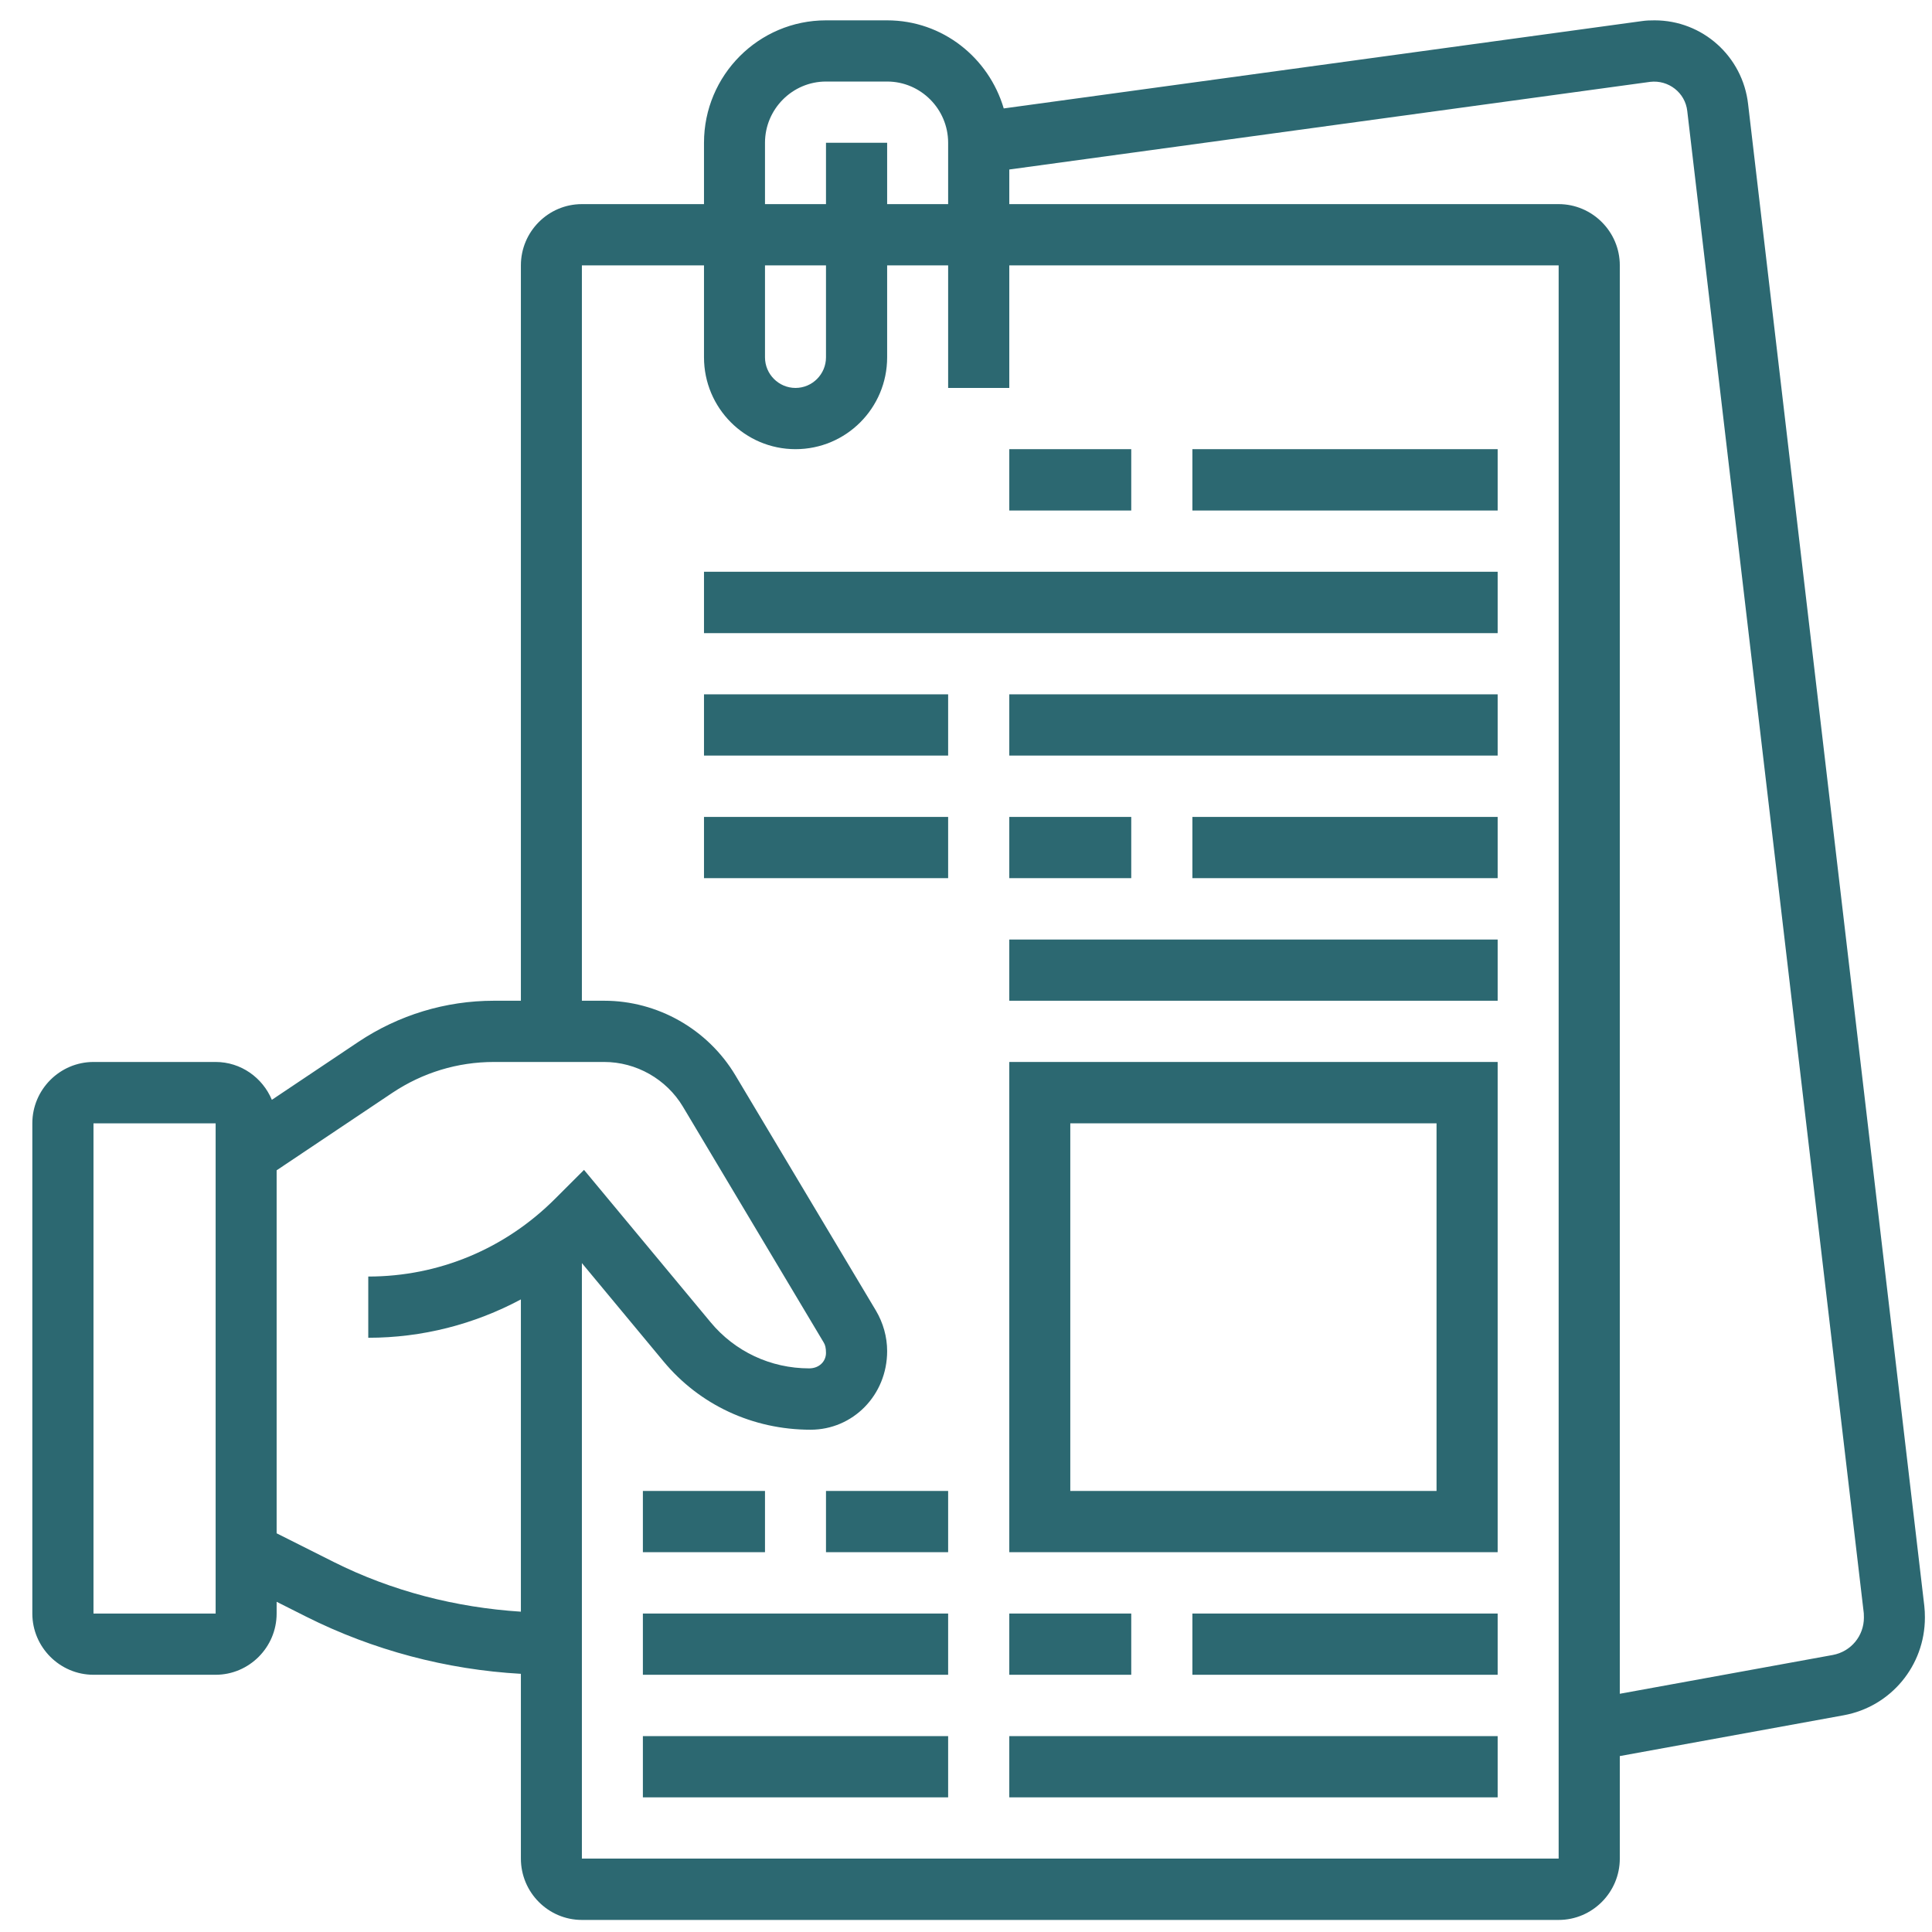
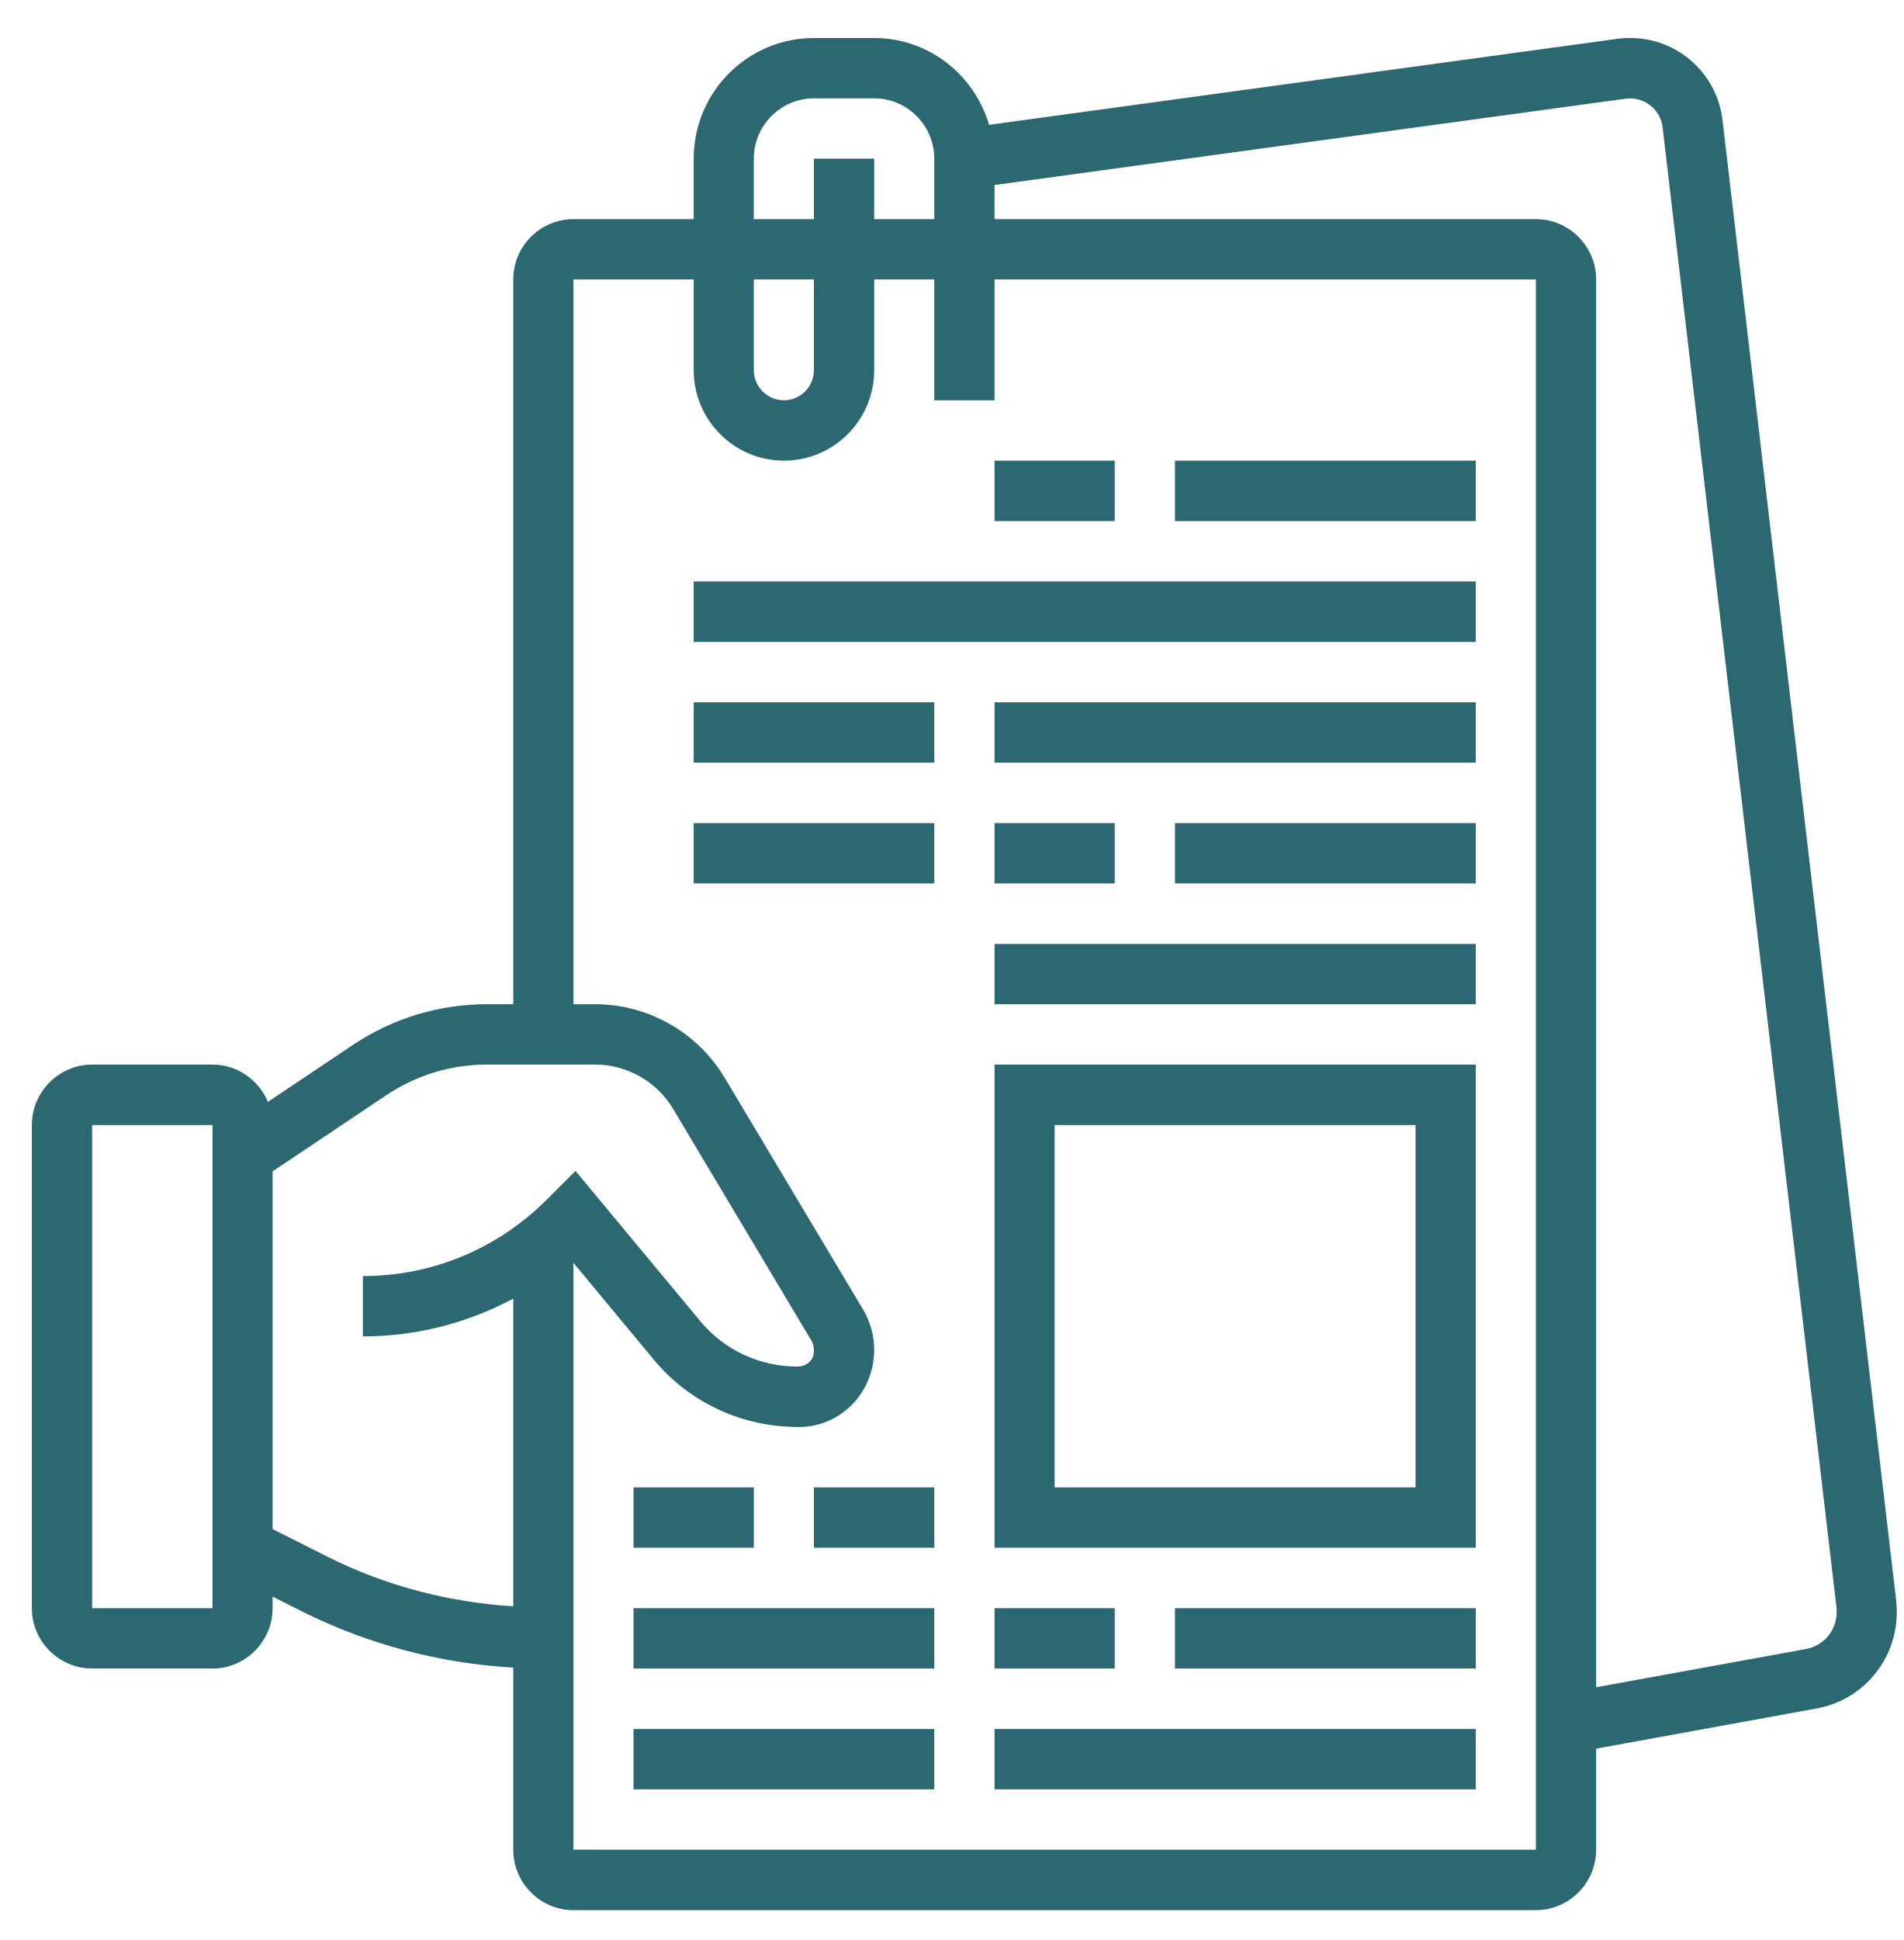
- <svg xmlns="http://www.w3.org/2000/svg" width="49" height="49" viewBox="0 0 49 49" fill="none">
+ <svg xmlns="http://www.w3.org/2000/svg" width="53" height="54" viewBox="0 0 49 49" fill="none">
  <path d="M46.484 41.974L41.082 42.958V6.73C41.082 5.875 40.383 5.177 39.531 5.177H25.598V4.299L41.852 2.076C42.316 2.021 42.742 2.35 42.793 2.817L47.27 40.915C47.27 40.955 47.273 40.99 47.273 41.025C47.273 41.492 46.945 41.888 46.484 41.974ZM39.531 47.138H14.758V32.035L16.828 34.528C17.742 35.63 19.09 36.261 20.559 36.261C21.629 36.261 22.5 35.387 22.5 34.266C22.5 33.905 22.398 33.548 22.215 33.239L18.648 27.267C17.949 26.103 16.68 25.381 15.324 25.381H14.758V6.73H17.855V9.063C17.855 10.349 18.895 11.392 20.176 11.392C21.461 11.392 22.5 10.349 22.5 9.063V6.73H24.047V9.839H25.598V6.73H39.531V47.138ZM8.461 39.614L7.016 38.888V29.682L9.949 27.718C10.719 27.204 11.605 26.934 12.527 26.934H15.324C16.137 26.934 16.902 27.369 17.32 28.067L20.887 34.042C20.93 34.109 20.949 34.187 20.949 34.313C20.949 34.528 20.777 34.705 20.523 34.705C19.547 34.705 18.637 34.278 18.02 33.532L14.812 29.671L14.078 30.404C12.809 31.674 11.129 32.376 9.34 32.376V33.929C10.711 33.929 12.031 33.587 13.211 32.956V40.876C11.562 40.77 9.938 40.355 8.461 39.614ZM2.371 40.923V28.49H5.469V40.923H2.371ZM19.402 6.73H20.949V9.063C20.949 9.49 20.602 9.839 20.176 9.839C19.75 9.839 19.402 9.49 19.402 9.063V6.73ZM19.402 3.621C19.402 2.766 20.098 2.068 20.949 2.068H22.5C23.352 2.068 24.047 2.766 24.047 3.621V5.177H22.5V3.621H20.949V5.177H19.402V3.621ZM48.805 40.731L44.336 2.641C44.199 1.429 43.18 0.516 41.965 0.516C41.855 0.516 41.746 0.519 41.641 0.535L25.457 2.75C25.078 1.464 23.906 0.516 22.5 0.516H20.949C19.242 0.516 17.855 1.907 17.855 3.621V5.177H14.758C13.906 5.177 13.211 5.875 13.211 6.73V25.381H12.527C11.301 25.381 10.113 25.742 9.09 26.424L6.895 27.894C6.66 27.334 6.113 26.934 5.469 26.934H2.371C1.52 26.934 0.82 27.632 0.82 28.49V40.923C0.82 41.778 1.52 42.476 2.371 42.476H5.469C6.32 42.476 7.016 41.778 7.016 40.923V40.625L7.773 41.006C9.461 41.852 11.324 42.346 13.211 42.452V47.138C13.211 47.996 13.906 48.694 14.758 48.694H39.531C40.383 48.694 41.082 47.996 41.082 47.138V44.538L46.762 43.503C47.957 43.284 48.82 42.245 48.82 41.025C48.82 40.927 48.816 40.825 48.805 40.731Z" fill="#2C6871" />
  <path d="M27.145 28.49H36.434V37.814H27.145V28.49ZM25.598 39.367H37.984V26.934H25.598V39.367Z" fill="#2C6871" />
  <path d="M30.242 42.476H37.984V40.923H30.242V42.476Z" fill="#2C6871" />
  <path d="M25.598 40.923V42.476H28.691V40.923H25.598Z" fill="#2C6871" />
  <path d="M25.598 45.585H37.984V44.032H25.598V45.585Z" fill="#2C6871" />
  <path d="M16.305 42.476H24.047V40.923H16.305V42.476Z" fill="#2C6871" />
  <path d="M16.305 45.585H24.047V44.032H16.305V45.585Z" fill="#2C6871" />
  <path d="M20.949 39.367H24.047V37.814H20.949V39.367Z" fill="#2C6871" />
  <path d="M19.402 37.814H16.305V39.367H19.402V37.814Z" fill="#2C6871" />
  <path d="M25.598 25.381H37.984V23.829H25.598V25.381Z" fill="#2C6871" />
  <path d="M17.855 22.272H24.047V20.719H17.855V22.272Z" fill="#2C6871" />
  <path d="M17.855 19.163H24.047V17.61H17.855V19.163Z" fill="#2C6871" />
  <path d="M25.598 19.163H37.984V17.61H25.598V19.163Z" fill="#2C6871" />
  <path d="M17.855 16.058H37.984V14.501H17.855V16.058Z" fill="#2C6871" />
  <path d="M25.598 20.719V22.272H28.691V20.719H25.598Z" fill="#2C6871" />
  <path d="M30.242 22.272H37.984V20.719H30.242V22.272Z" fill="#2C6871" />
  <path d="M37.984 11.392H30.242V12.948H37.984V11.392Z" fill="#2C6871" />
  <path d="M28.691 11.392H25.598V12.948H28.691V11.392Z" fill="#2C6871" />
</svg>
